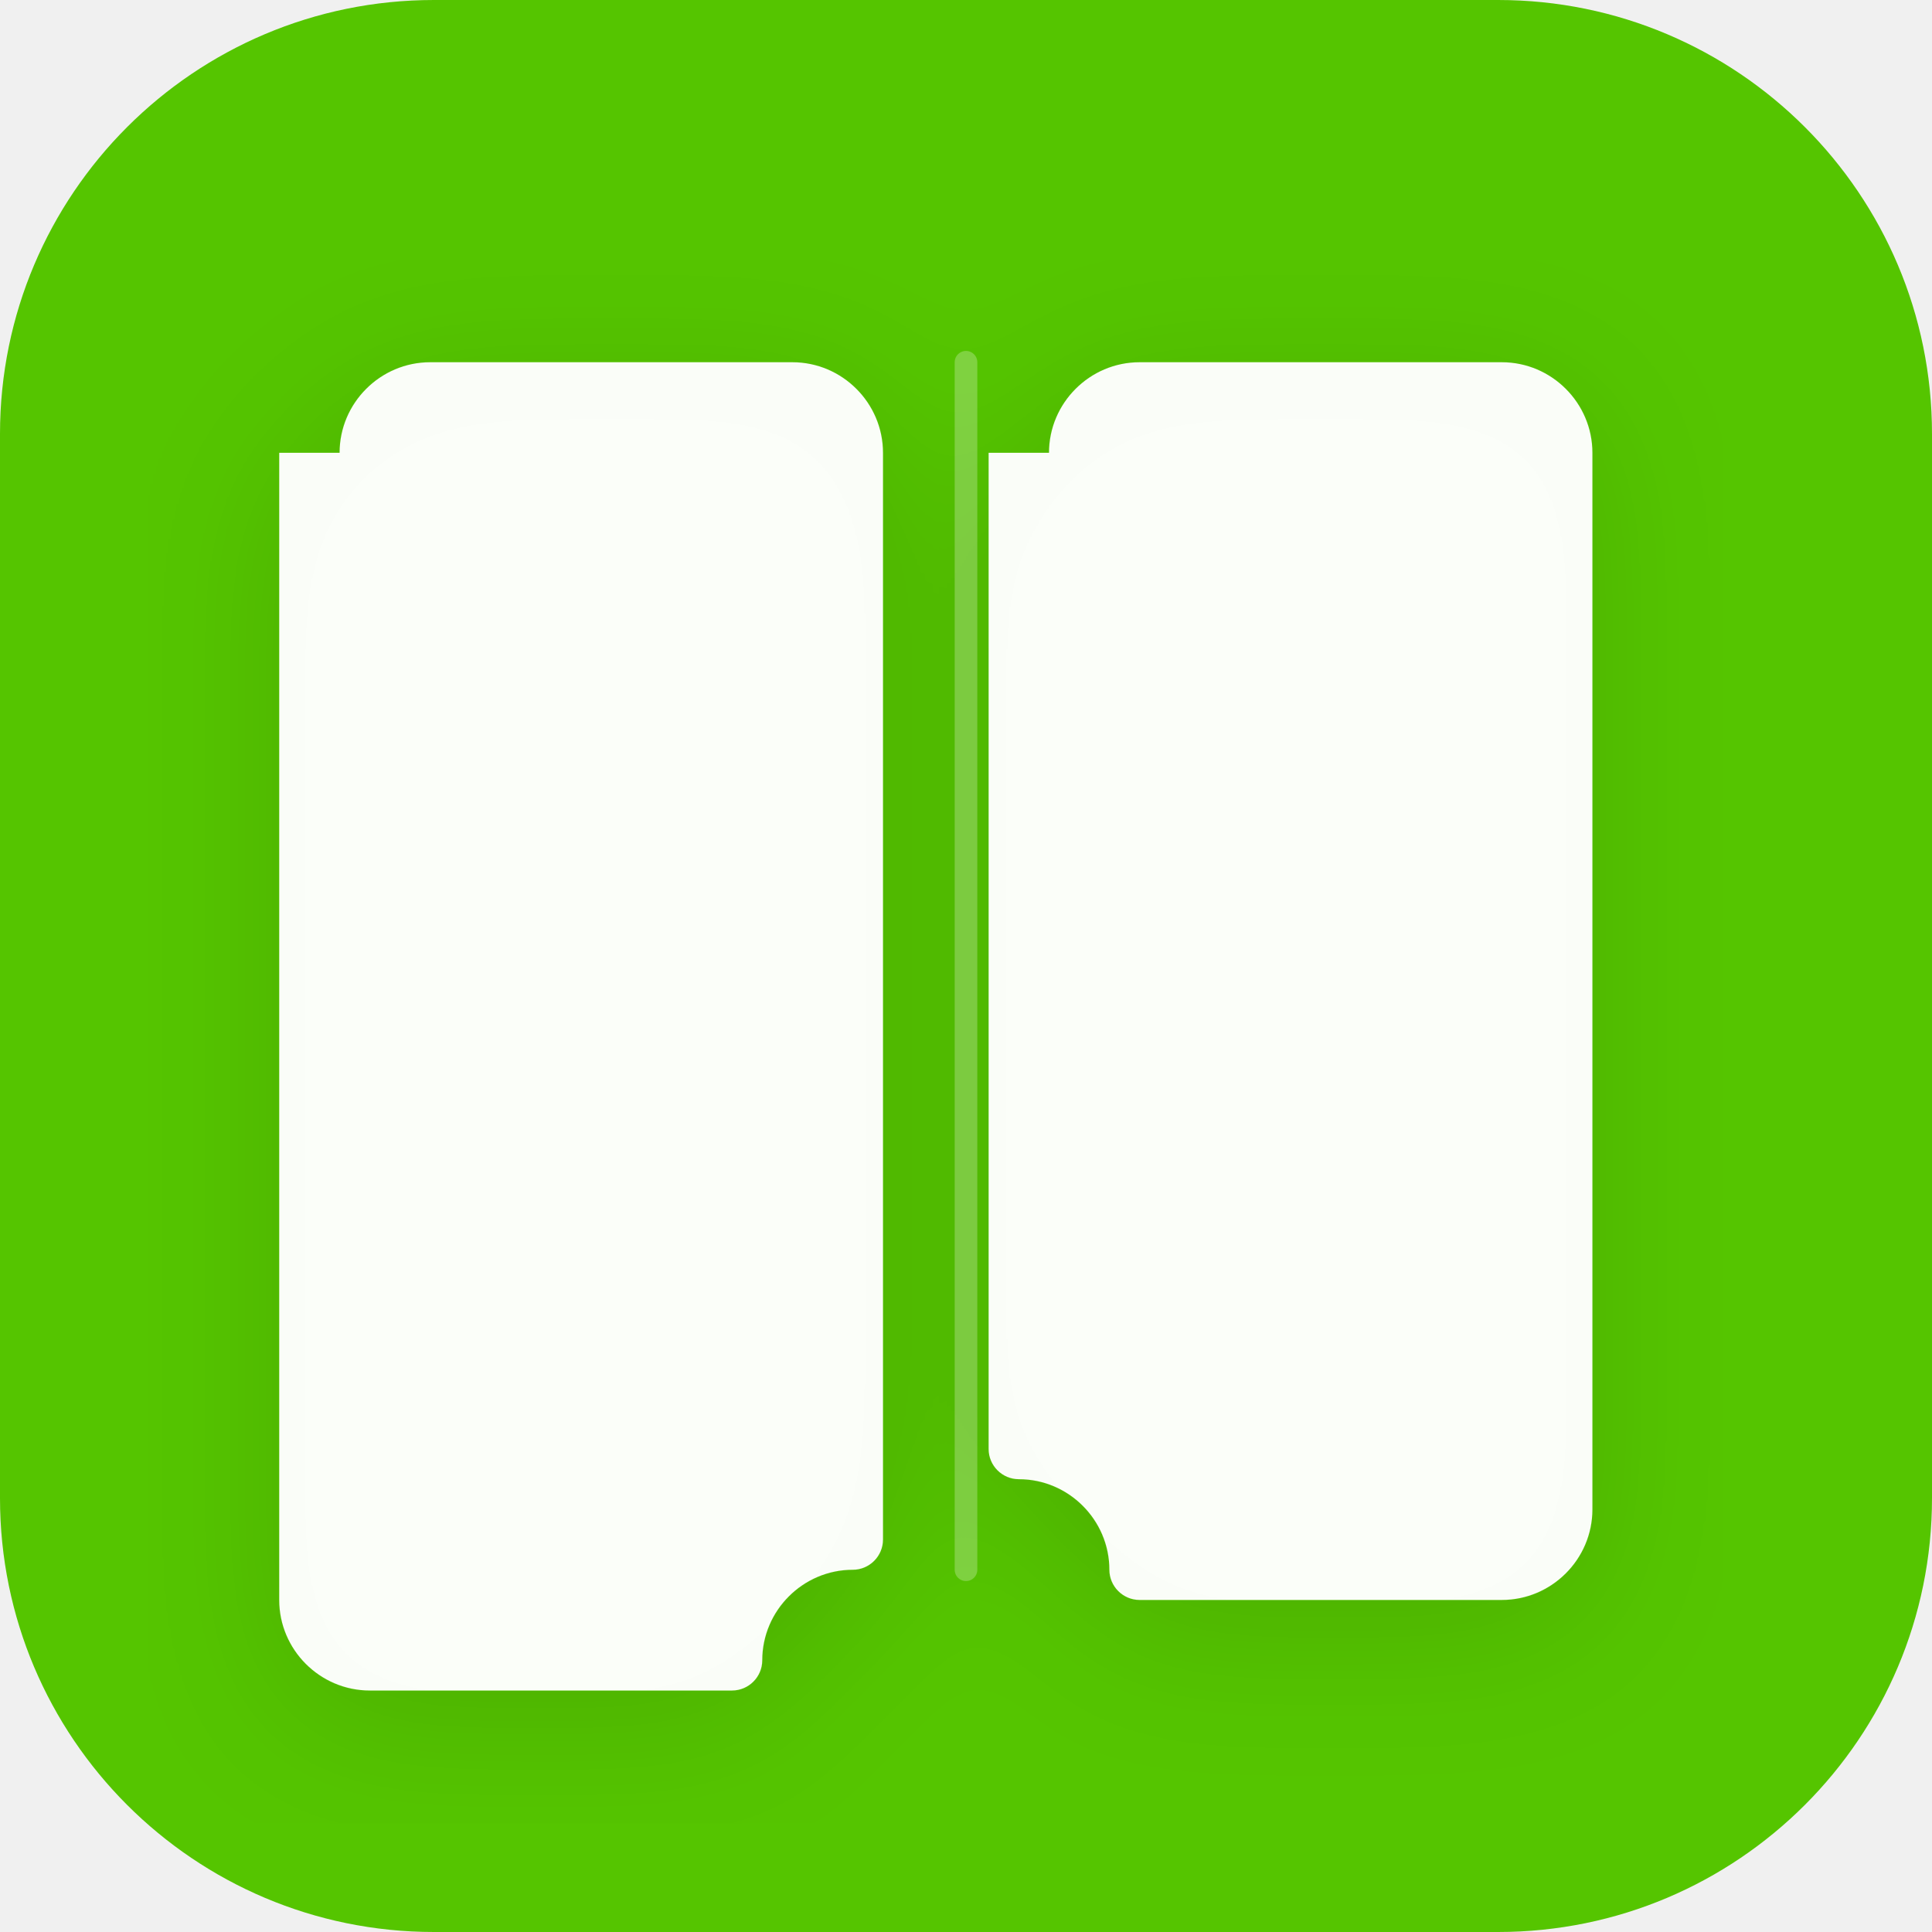
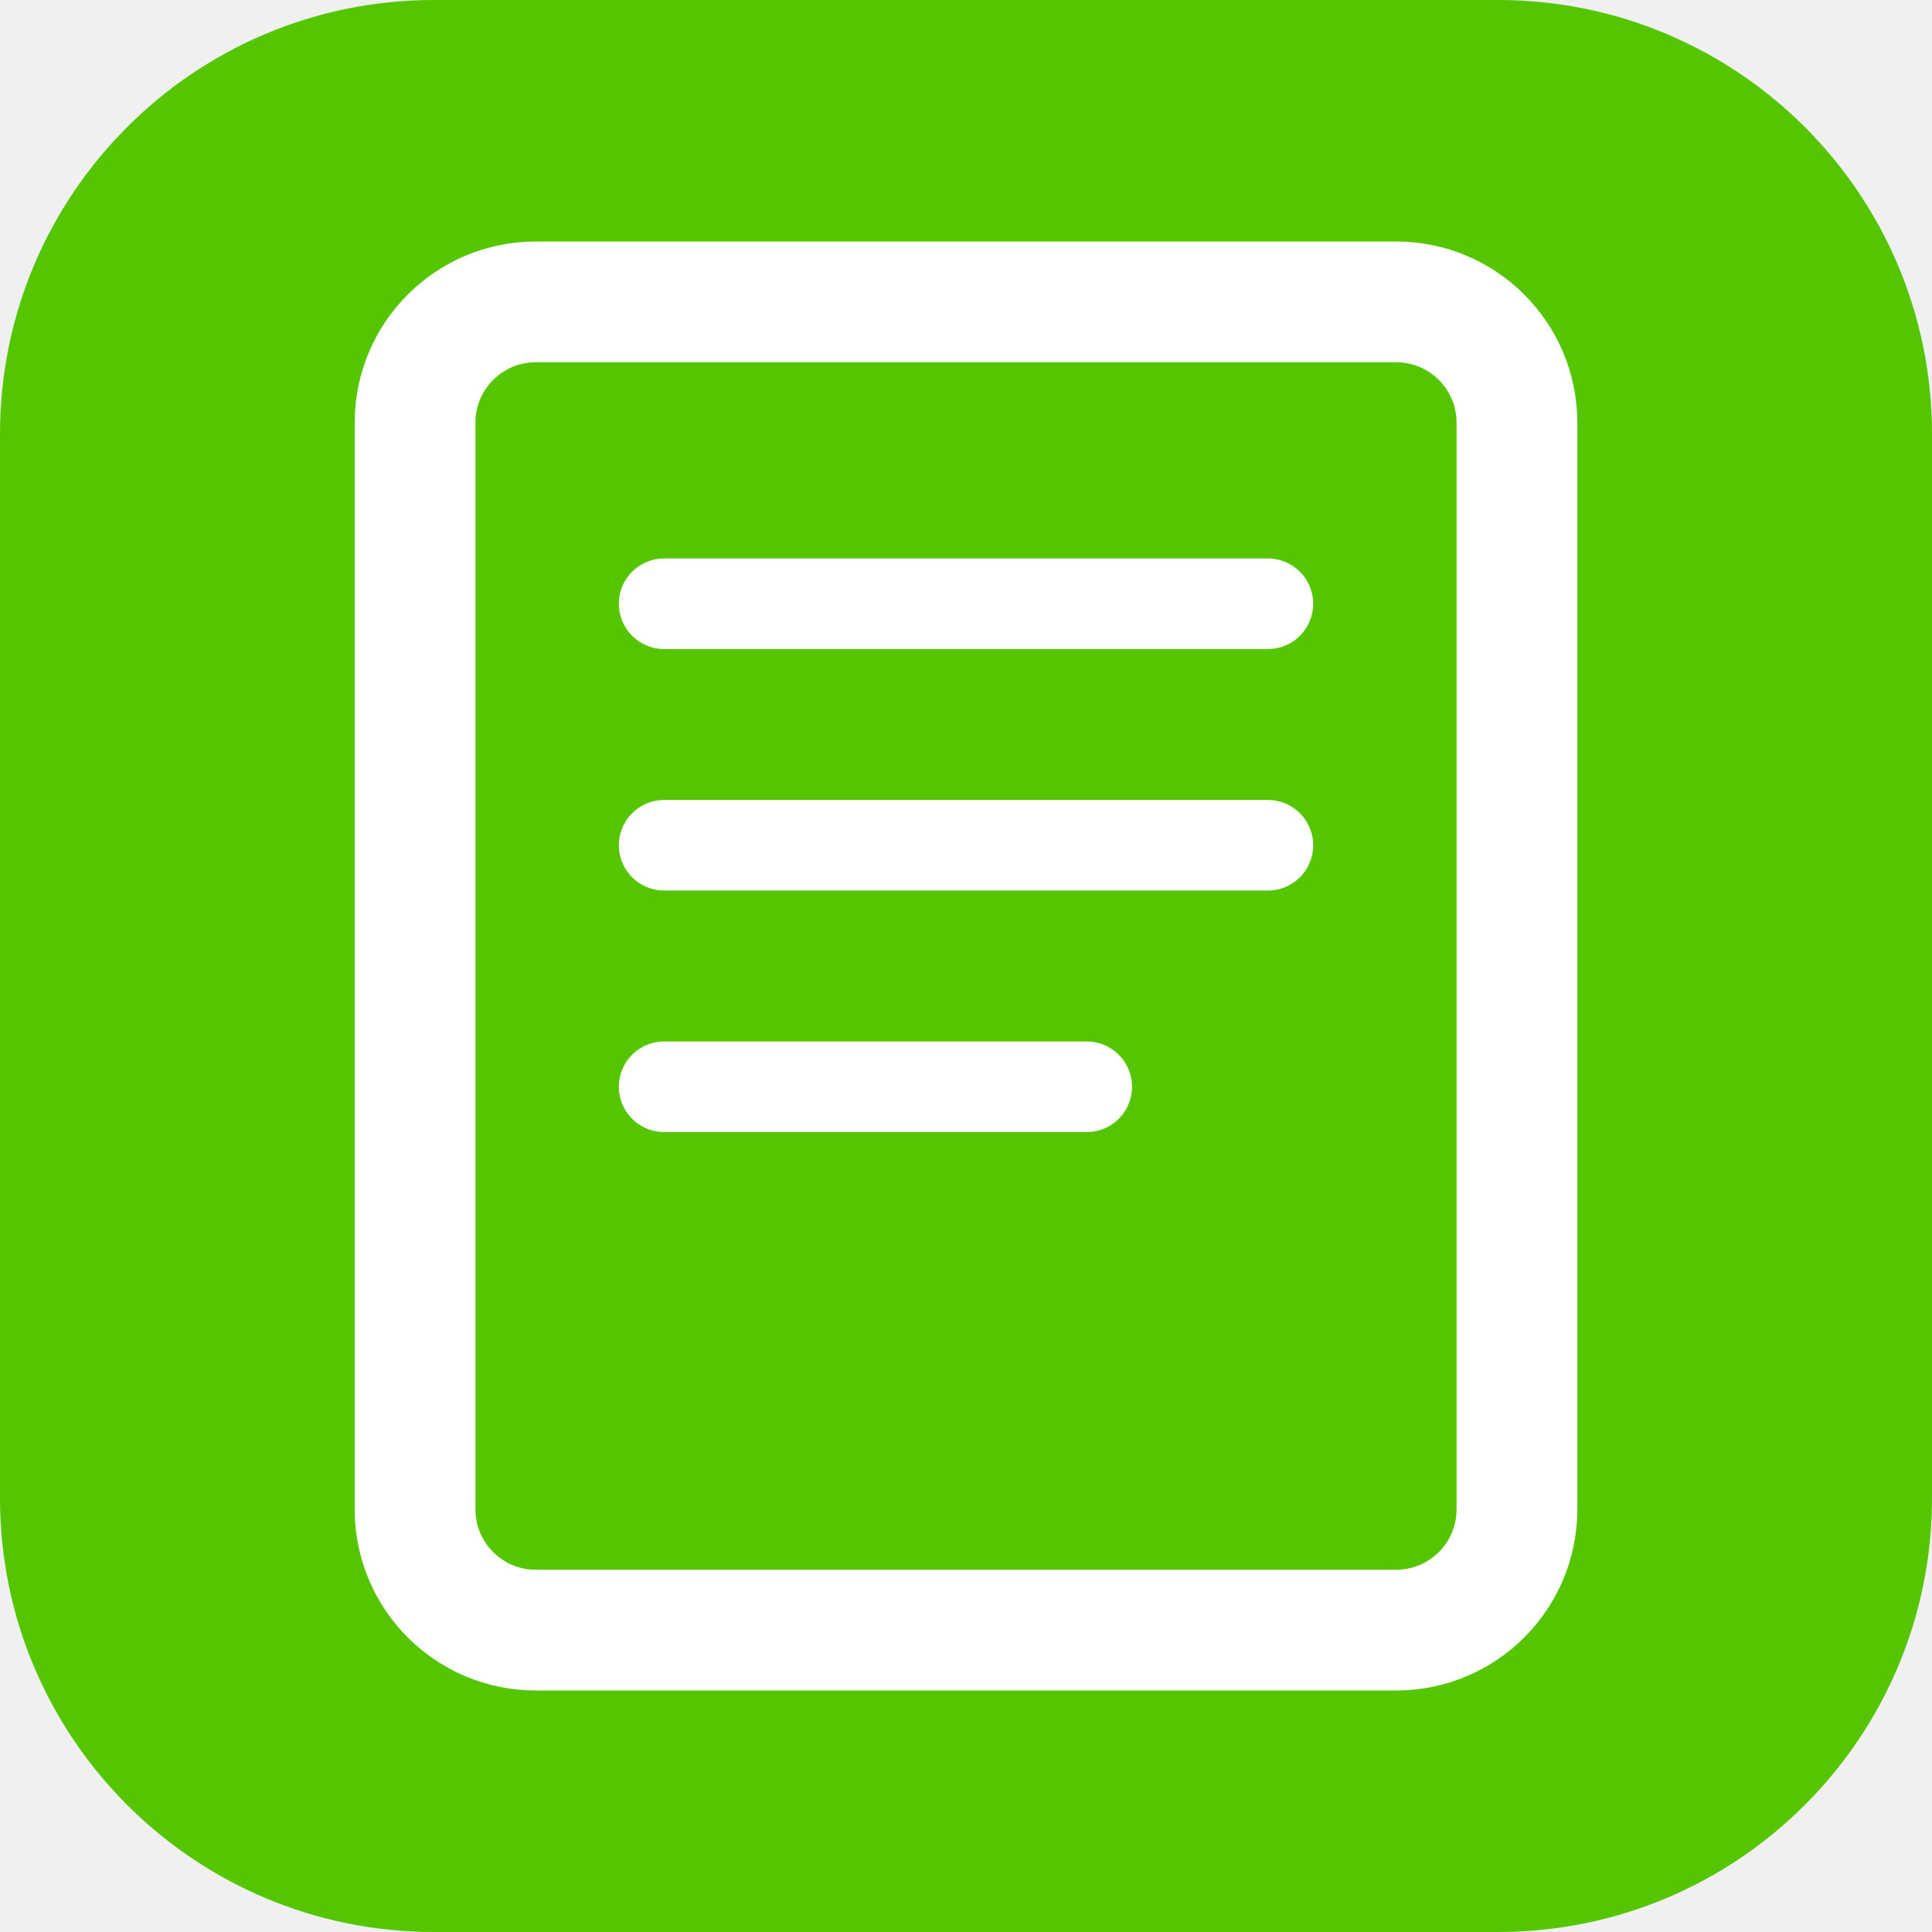
<svg xmlns="http://www.w3.org/2000/svg" width="512" height="512" viewBox="0 0 512 512" fill="none">
-   <defs>
-     <filter id="shadow">
-       <feDropShadow dx="0" dy="8" stdDeviation="20" flood-opacity="0.12" />
-     </filter>
-   </defs>
  <rect width="512" height="512" rx="115" fill="#55c500" />
-   <g filter="url(#shadow)">
-     <path d="M90 120c0-13.2 10.8-24 24-24h96c13.2 0 24 10.8 24 24v288c0 4.4-3.6 8-8 8-13.2 0-24 10.8-24 24 0 4.4-3.6 8-8 8h-96c-13.2 0-24-10.8-24-24V120z" fill="#ffffff" fill-opacity="0.97" />
-     <path d="M278 120c0-13.2 10.8-24 24-24h96c13.2 0 24 10.8 24 24v280c0 13.2-10.8 24-24 24h-96c-4.4 0-8-3.6-8-8 0-13.2-10.8-24-24-24-4.4 0-8-3.6-8-8V120z" fill="#ffffff" fill-opacity="0.97" />
-   </g>
-   <line x1="256" y1="96" x2="256" y2="416" stroke="#ffffff" stroke-width="6" opacity="0.25" stroke-linecap="round" />
+   <rect x="110" y="80" width="292" height="352" rx="32" fill="none" stroke="#ffffff" stroke-width="32" stroke-linejoin="round" />
+   <line x1="176" y1="160" x2="336" y2="160" stroke="#ffffff" stroke-width="24" stroke-linecap="round" />
+   <line x1="176" y1="224" x2="336" y2="224" stroke="#ffffff" stroke-width="24" stroke-linecap="round" />
+   <line x1="176" y1="288" x2="288" y2="288" stroke="#ffffff" stroke-width="24" stroke-linecap="round" />
</svg>
